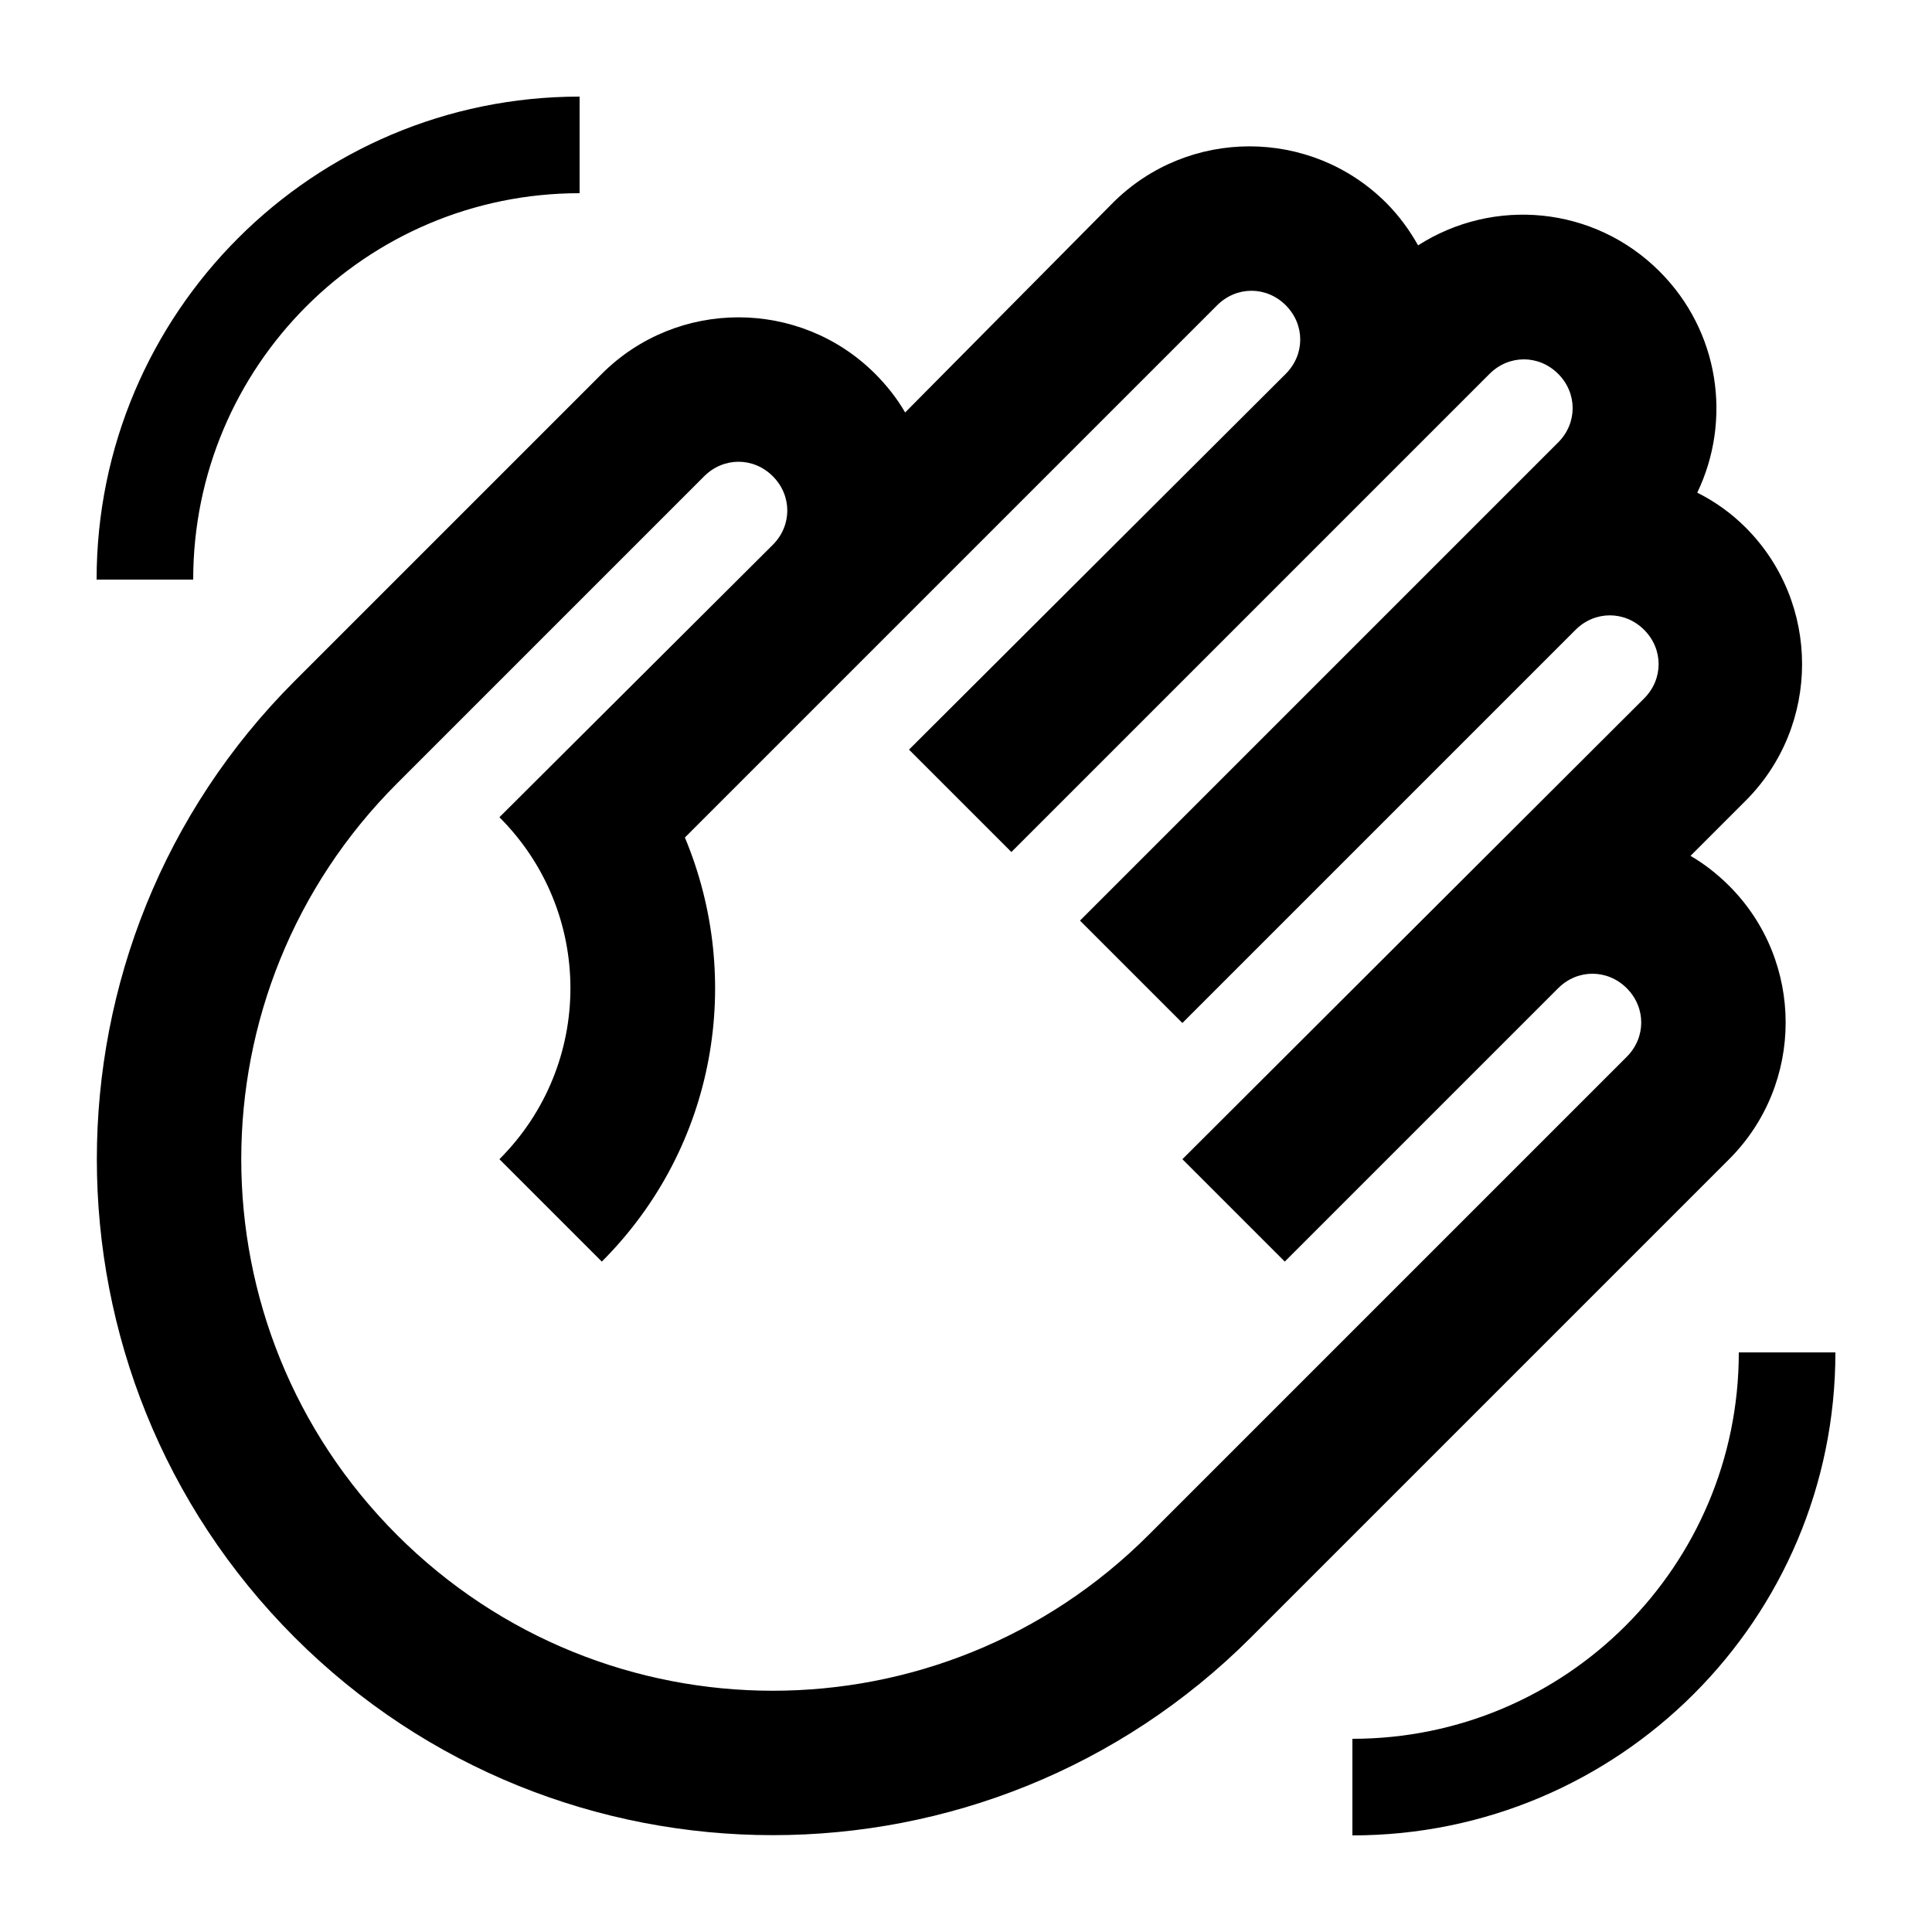
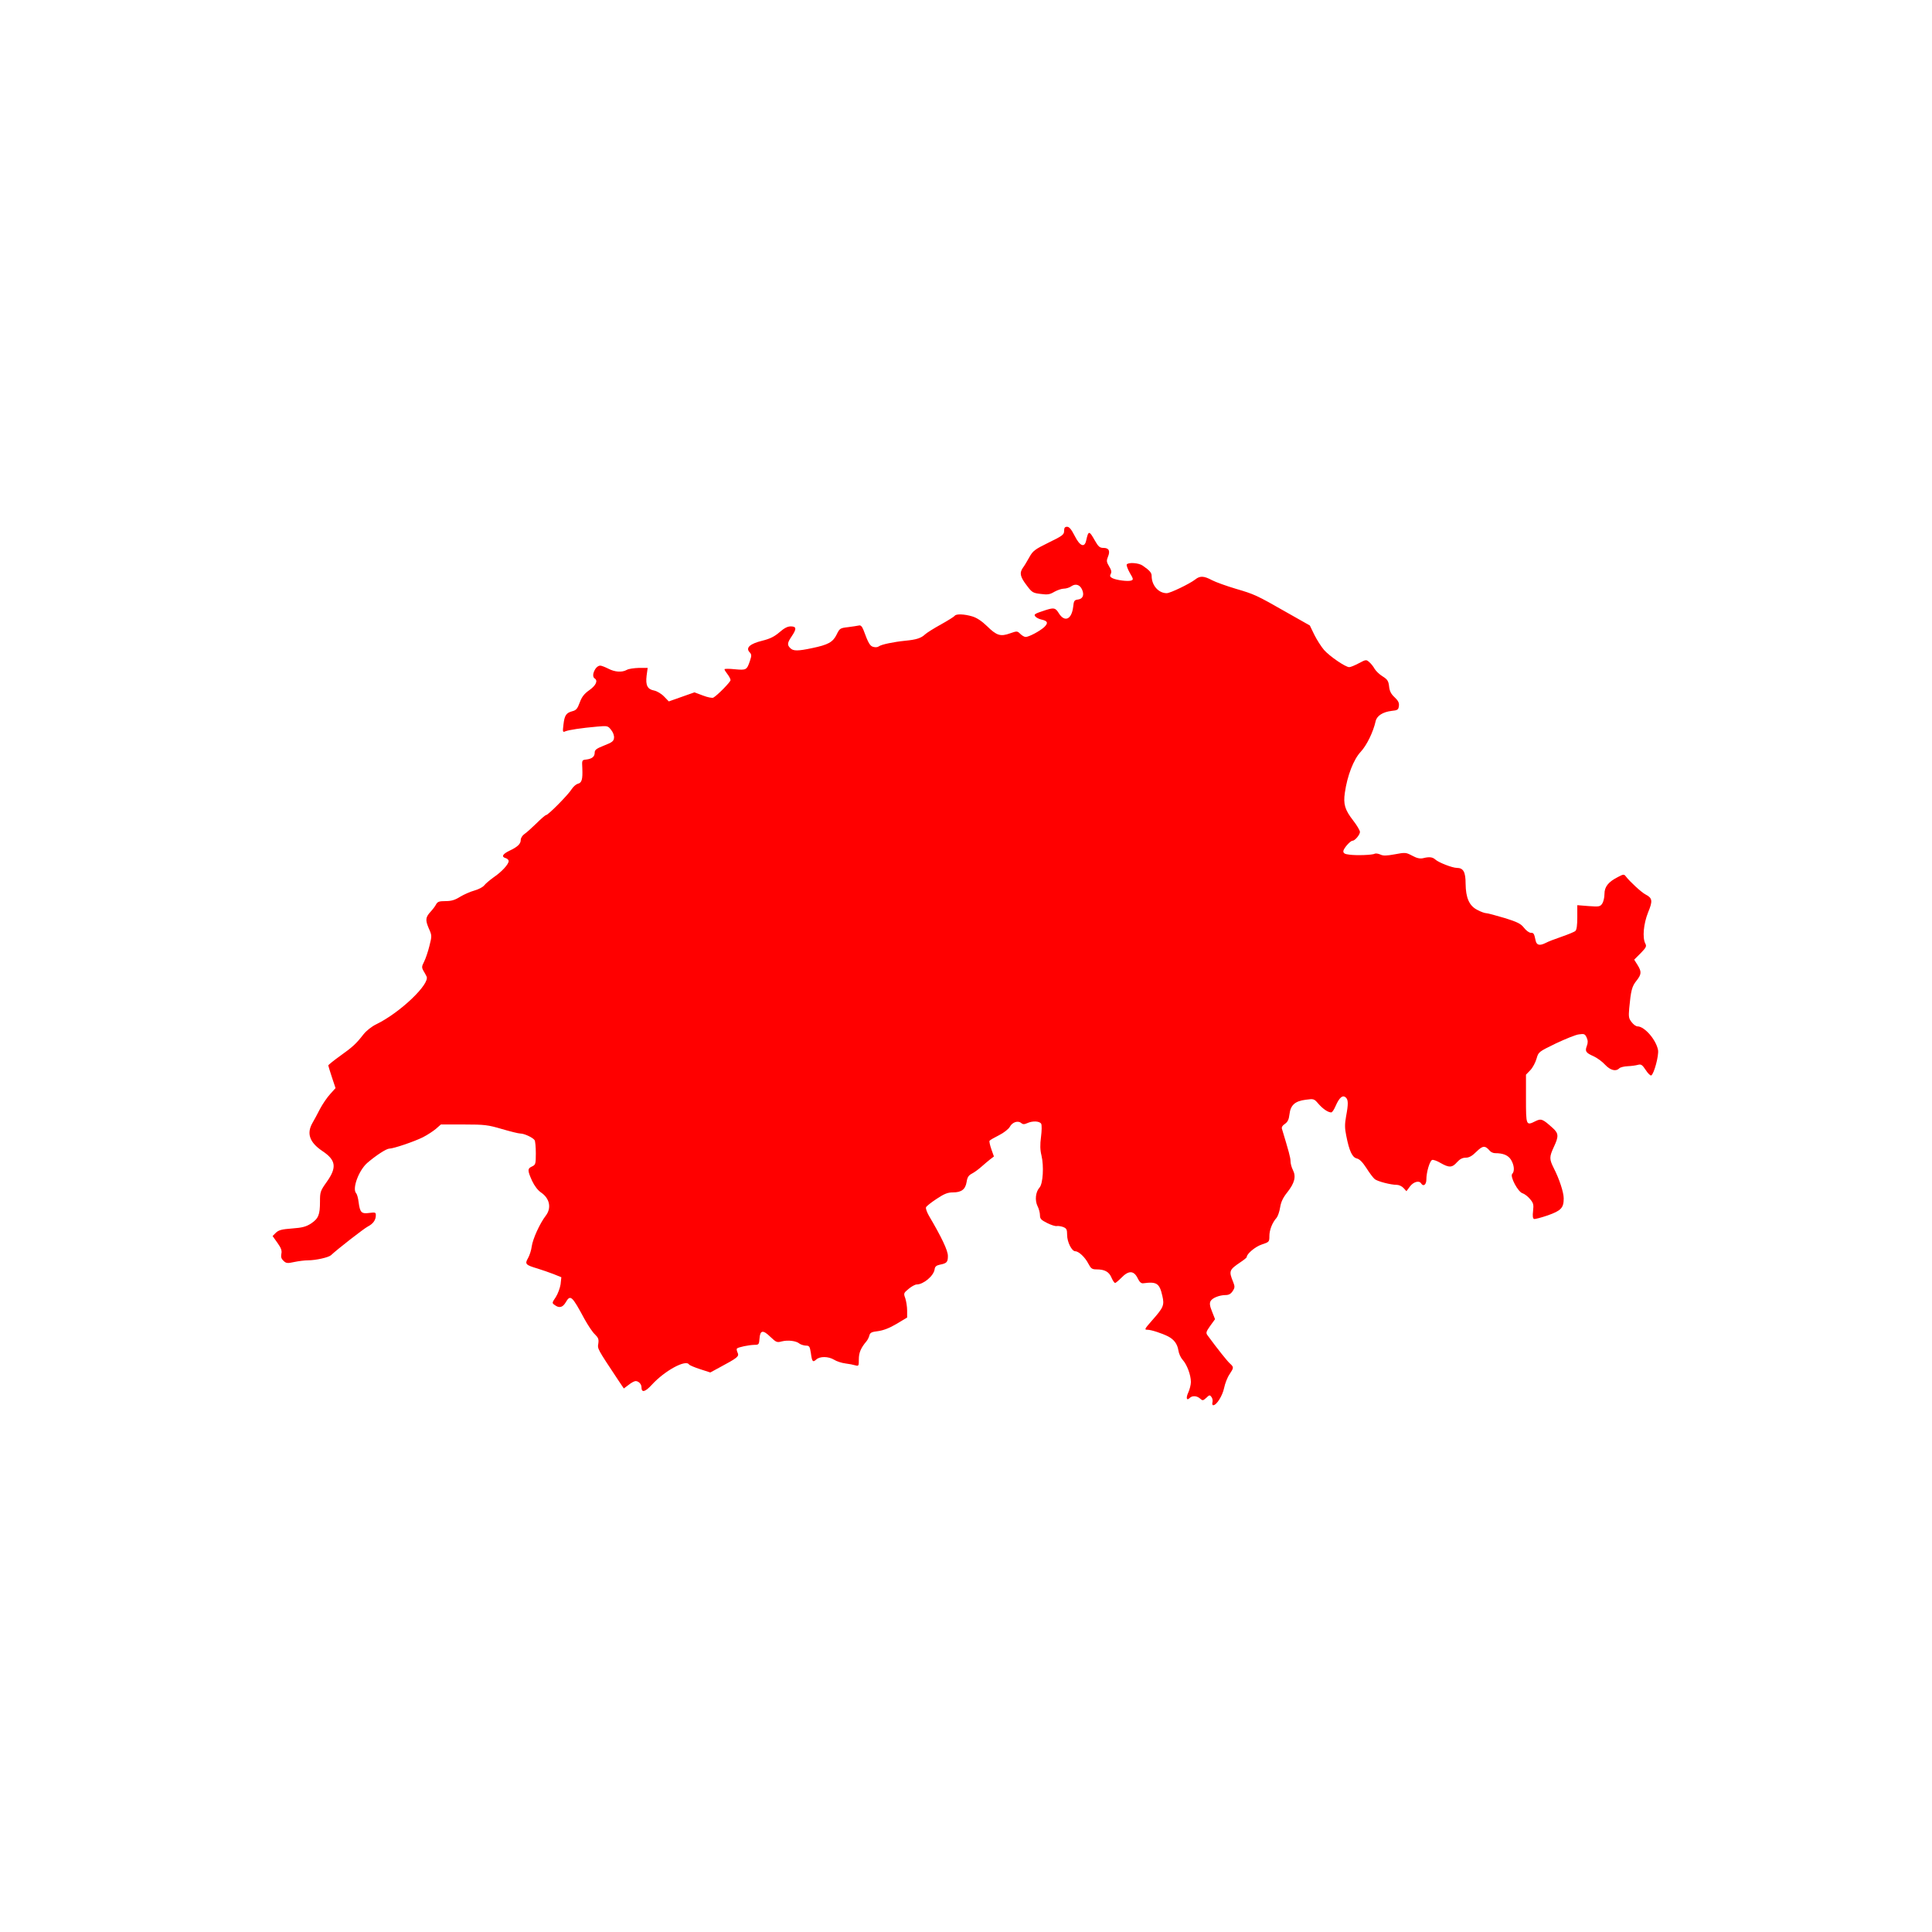
- <svg xmlns="http://www.w3.org/2000/svg" height="48px" viewBox="0 0 20 20" width="48px" fill="#000000">
-   <rect fill="none" height="20" width="20" />
-   <path d="M6.23,3.87L3.05,7.05c-2.73,2.73-2.73,7.17,0,9.9s7.17,2.73,9.9,0L17.9,12c0.78-0.78,0.78-2.05,0-2.83 c-0.12-0.12-0.26-0.23-0.4-0.31l0.57-0.57c0.78-0.78,0.78-2.05,0-2.83c-0.15-0.15-0.32-0.27-0.5-0.36c0.36-0.75,0.23-1.67-0.39-2.29 c-0.68-0.68-1.72-0.77-2.5-0.27c-0.09-0.16-0.2-0.31-0.33-0.44c-0.78-0.78-2.05-0.78-2.83,0L9.37,4.27 c-0.08-0.14-0.19-0.28-0.31-0.4C8.28,3.09,7.01,3.09,6.23,3.87z M7.29,4.93c0.2-0.2,0.51-0.2,0.71,0c0.2,0.2,0.2,0.51,0,0.71 L5.17,8.46c0.98,0.98,0.98,2.56,0,3.54l1.06,1.06c1.19-1.19,1.47-2.93,0.86-4.39l5.51-5.51c0.2-0.2,0.51-0.2,0.71,0 c0.2,0.2,0.2,0.51,0,0.71L9.41,7.76l1.06,1.06l4.95-4.95c0.2-0.2,0.51-0.2,0.71,0c0.2,0.2,0.2,0.51,0,0.71l-4.95,4.95l1.06,1.06 l4.07-4.07c0.2-0.2,0.51-0.2,0.71,0c0.2,0.2,0.2,0.51,0,0.71L12.24,12l1.06,1.06l2.83-2.83c0.2-0.2,0.51-0.2,0.71,0 c0.2,0.2,0.2,0.51,0,0.71l-4.95,4.95c-2.15,2.15-5.63,2.15-7.78,0s-2.15-5.63,0-7.78L7.29,4.93z M1,6c0-2.76,2.24-5,5-5v1 C3.79,2,2,3.79,2,6H1z M19,14c0,2.76-2.24,5-5,5v-1c2.21,0,4-1.79,4-4H19z" />
+ <svg xmlns="http://www.w3.org/2000/svg" width="48px" height="48px" viewBox="0 0 1280 720" preserveAspectRatio="xMidYMid meet">
+   <style>
+       g {
+         fill: red;
+       }
+   </style>
+   <g transform="translate(0,720) scale(0.1,-0.1)" stroke="none">
+     <path d="M7050 6483 c0 -25 -10 -33 -103 -78 -92 -45 -104 -55 -127 -96 -14 -25 -33 -58 -44 -72 -23 -34 -17 -60 29 -119 32 -43 39 -47 90 -53 45 -6 60 -4 90 14 20 11 48 21 63 21 15 0 38 7 50 16 28 19 56 11 71 -22 16 -36 5 -62 -27 -66 -24 -3 -28 -8 -32 -49 -10 -83 -56 -104 -95 -42 -22 36 -32 38 -84 22 -77 -25 -84 -29 -71 -44 6 -7 25 -17 41 -20 41 -9 45 -23 17 -50 -30 -27 -101 -65 -123 -65 -8 0 -24 9 -35 20 -20 20 -22 20 -68 4 -63 -23 -89 -15 -152 47 -35 34 -68 56 -98 65 -53 16 -108 18 -117 4 -3 -5 -44 -31 -91 -57 -47 -26 -93 -55 -104 -65 -27 -26 -59 -36 -132 -43 -80 -8 -159 -25 -175 -37 -7 -6 -23 -8 -36 -4 -23 5 -34 24 -67 114 -9 22 -18 31 -29 28 -9 -2 -41 -7 -72 -11 -53 -6 -56 -8 -76 -49 -25 -51 -57 -68 -163 -90 -94 -20 -125 -20 -144 0 -22 21 -20 35 9 78 34 50 32 66 -6 66 -22 0 -44 -12 -75 -39 -34 -29 -62 -43 -114 -56 -82 -20 -111 -47 -84 -76 14 -15 14 -23 3 -56 -21 -62 -24 -64 -100 -57 -38 4 -69 4 -69 0 0 -5 9 -19 20 -33 11 -14 20 -32 20 -39 0 -12 -86 -100 -114 -116 -7 -4 -38 2 -69 14 l-56 21 -85 -30 -85 -30 -31 32 c-18 19 -47 36 -66 40 -44 8 -58 34 -50 99 l7 51 -58 0 c-32 -1 -68 -6 -80 -13 -32 -18 -79 -15 -123 8 -22 11 -45 20 -53 20 -33 0 -63 -69 -37 -85 23 -14 8 -47 -35 -77 -34 -24 -50 -44 -64 -82 -15 -41 -24 -52 -49 -58 -41 -11 -52 -27 -59 -89 -6 -49 -5 -52 13 -44 22 9 106 22 210 31 69 6 71 6 93 -22 13 -16 21 -38 19 -53 -2 -22 -14 -30 -65 -50 -51 -20 -63 -29 -63 -47 0 -27 -17 -41 -55 -46 -30 -3 -30 -4 -27 -58 3 -74 -3 -97 -31 -103 -12 -4 -30 -20 -40 -36 -21 -35 -155 -171 -169 -171 -5 0 -34 -25 -64 -55 -31 -30 -66 -62 -80 -71 -13 -9 -24 -26 -24 -39 0 -26 -21 -46 -74 -71 -46 -22 -56 -40 -27 -49 12 -3 21 -12 21 -20 0 -21 -47 -72 -99 -107 -25 -18 -54 -42 -63 -54 -10 -12 -39 -27 -65 -34 -26 -7 -69 -26 -94 -41 -35 -22 -58 -29 -97 -29 -43 0 -53 -4 -63 -22 -6 -12 -22 -33 -35 -47 -35 -38 -37 -55 -14 -110 22 -49 22 -51 5 -118 -9 -37 -25 -84 -35 -104 -16 -31 -17 -38 -5 -60 8 -13 17 -30 21 -38 25 -49 -176 -241 -333 -317 -31 -15 -66 -43 -85 -67 -49 -63 -71 -83 -155 -143 -43 -31 -78 -59 -78 -63 0 -3 11 -38 24 -78 l24 -72 -36 -40 c-20 -22 -50 -66 -67 -98 -16 -32 -39 -74 -50 -93 -40 -70 -19 -129 66 -186 90 -60 97 -108 29 -204 -43 -60 -45 -68 -45 -131 0 -87 -10 -112 -59 -145 -33 -21 -57 -28 -126 -33 -69 -5 -89 -11 -107 -28 l-22 -22 32 -45 c24 -34 31 -51 26 -73 -4 -21 0 -33 15 -47 17 -16 26 -17 71 -7 28 6 69 11 90 11 52 0 137 19 153 34 40 38 217 176 244 190 35 18 53 43 53 75 0 19 -4 20 -43 15 -52 -7 -62 2 -71 71 -3 27 -11 54 -16 59 -29 29 17 153 74 202 57 49 126 94 145 94 28 0 166 47 222 75 30 15 69 41 87 56 l33 29 152 0 c139 0 160 -3 252 -30 55 -16 110 -30 123 -30 26 0 83 -27 94 -44 4 -6 8 -45 8 -87 0 -71 -2 -76 -25 -87 -31 -14 -31 -26 0 -95 16 -34 38 -63 60 -78 57 -39 70 -102 31 -153 -40 -52 -86 -154 -93 -203 -3 -26 -15 -62 -25 -79 -22 -38 -16 -45 62 -68 30 -9 78 -26 107 -37 l52 -21 -5 -47 c-4 -25 -18 -63 -32 -85 -25 -37 -26 -39 -7 -52 29 -22 52 -17 72 16 32 55 41 48 126 -110 23 -41 53 -87 69 -101 22 -22 26 -32 22 -60 -6 -36 -8 -32 134 -246 l35 -52 32 24 c17 14 38 25 46 25 20 0 39 -20 39 -41 0 -38 24 -32 69 17 84 92 224 169 246 134 3 -5 36 -19 73 -31 l68 -22 59 32 c123 66 133 74 122 99 -6 12 -8 25 -4 28 9 9 78 23 114 24 30 0 32 2 35 42 4 56 23 59 73 10 37 -35 43 -38 75 -29 40 10 95 4 117 -15 8 -6 27 -12 41 -13 24 0 27 -5 34 -48 8 -59 13 -65 36 -44 24 22 80 21 117 -1 17 -11 51 -22 75 -25 25 -3 55 -9 68 -13 21 -6 22 -3 22 40 0 44 13 75 50 119 8 9 17 27 20 40 5 18 15 23 58 28 35 5 75 20 122 48 l70 42 0 46 c0 26 -6 62 -12 81 -12 33 -12 35 22 63 19 16 43 29 53 29 45 0 113 57 119 100 2 18 11 26 34 31 47 9 54 17 54 58 0 36 -40 121 -126 267 -13 23 -22 48 -19 55 3 8 35 33 70 56 51 34 74 43 108 43 57 0 83 20 91 69 5 32 13 44 36 56 16 8 44 29 62 45 18 16 44 38 58 49 l25 19 -17 48 c-9 26 -15 52 -12 56 3 5 31 21 63 37 32 16 63 41 71 55 16 31 54 44 75 26 12 -10 21 -10 41 -1 35 16 81 14 92 -4 5 -9 4 -47 -1 -87 -7 -52 -6 -87 3 -123 17 -71 10 -188 -13 -213 -26 -29 -32 -84 -13 -123 9 -17 16 -45 16 -60 0 -24 8 -32 48 -52 26 -13 54 -22 63 -20 8 2 28 -1 42 -6 23 -9 27 -16 27 -53 0 -47 31 -108 54 -108 23 0 65 -40 86 -81 18 -34 25 -39 55 -39 54 0 83 -16 99 -55 8 -19 19 -35 24 -35 4 0 23 16 42 35 47 49 82 48 107 -3 13 -27 24 -36 38 -34 89 12 107 0 126 -84 14 -62 8 -76 -69 -163 -49 -56 -52 -61 -30 -61 25 0 95 -23 137 -44 40 -21 61 -50 68 -92 3 -22 16 -50 29 -64 28 -31 54 -100 54 -146 0 -18 -8 -49 -17 -69 -17 -36 -12 -58 9 -37 17 17 48 15 69 -4 16 -15 20 -14 41 5 20 20 24 20 34 6 7 -9 10 -25 7 -35 -3 -11 -1 -20 5 -20 22 0 61 62 72 114 6 30 22 71 36 91 29 44 29 47 3 71 -18 16 -82 96 -148 186 -13 17 -11 24 17 64 l32 44 -20 51 c-15 36 -17 55 -10 68 11 22 60 41 101 41 20 0 34 8 46 26 14 22 15 30 4 58 -31 76 -29 82 51 136 21 14 38 28 38 32 0 21 57 69 100 83 49 16 50 18 50 56 0 40 19 89 48 121 8 10 19 41 23 68 6 37 19 65 48 101 48 61 59 104 37 147 -9 17 -16 44 -16 59 0 24 -12 66 -57 215 -3 10 4 22 20 32 18 13 26 28 30 63 7 61 36 88 108 97 53 7 55 7 84 -27 30 -34 63 -57 85 -57 6 0 19 19 29 43 24 55 46 74 66 57 18 -15 19 -42 3 -127 -9 -50 -9 -78 1 -126 20 -103 40 -145 70 -152 18 -4 38 -24 64 -64 20 -32 45 -65 55 -73 18 -15 106 -38 147 -38 13 0 33 -9 44 -21 l19 -21 23 31 c23 31 61 42 74 21 15 -24 35 -9 35 25 0 49 22 123 38 130 7 3 33 -6 56 -20 56 -32 77 -32 109 5 19 21 36 30 58 30 22 0 42 11 71 40 42 41 57 42 88 6 7 -9 23 -16 35 -16 55 0 87 -14 106 -44 21 -35 25 -76 8 -93 -17 -17 39 -122 69 -129 12 -4 34 -20 48 -37 23 -27 26 -37 21 -80 -4 -33 -2 -49 6 -53 7 -2 48 9 92 24 87 31 105 49 105 112 0 40 -29 129 -66 201 -30 60 -30 74 1 141 33 70 31 89 -7 124 -69 62 -77 65 -117 45 -60 -30 -61 -27 -61 150 l0 159 29 30 c16 17 34 51 41 76 13 45 13 45 128 101 64 30 132 58 153 60 34 5 40 3 51 -21 9 -20 9 -35 1 -56 -13 -35 -7 -45 45 -68 24 -11 58 -36 76 -56 35 -37 71 -47 94 -24 7 7 32 13 55 14 23 1 54 5 68 9 22 6 29 1 53 -35 14 -22 31 -38 36 -35 19 11 51 133 45 168 -13 69 -90 157 -136 157 -10 0 -27 12 -39 28 -19 24 -21 35 -16 92 11 117 18 145 47 181 35 44 36 61 8 106 l-22 35 43 43 c36 37 40 46 31 63 -21 39 -12 132 18 207 32 77 29 95 -17 119 -26 13 -102 83 -130 119 -12 16 -16 16 -52 -3 -65 -33 -90 -65 -90 -113 0 -24 -7 -52 -15 -64 -14 -20 -21 -21 -90 -16 l-75 6 0 -80 c0 -52 -4 -84 -13 -91 -6 -6 -48 -23 -91 -38 -44 -15 -91 -33 -105 -41 -40 -20 -60 -16 -67 15 -10 48 -13 52 -32 52 -11 0 -31 15 -45 33 -21 27 -42 38 -129 65 -58 17 -112 32 -122 32 -9 0 -35 9 -57 21 -55 27 -78 80 -79 175 0 77 -15 104 -58 104 -29 0 -120 35 -142 55 -19 17 -40 20 -83 9 -20 -4 -40 0 -71 17 -42 22 -46 22 -115 9 -55 -10 -77 -11 -97 -1 -14 6 -30 8 -36 5 -14 -9 -123 -13 -170 -6 -28 3 -38 9 -38 22 0 18 46 70 61 70 16 0 49 40 49 58 0 10 -20 44 -45 76 -55 71 -66 108 -55 184 16 113 58 221 105 271 40 43 83 131 99 203 8 36 48 61 105 68 41 4 46 8 49 33 3 21 -5 35 -29 58 -23 21 -33 41 -36 72 -4 35 -11 46 -43 66 -20 12 -44 35 -53 50 -8 15 -24 35 -35 44 -20 18 -22 18 -69 -7 -26 -14 -55 -26 -64 -26 -25 0 -130 72 -167 114 -18 21 -47 66 -64 100 l-30 62 -152 86 c-203 116 -215 121 -341 158 -60 18 -130 43 -155 56 -54 29 -80 30 -111 5 -37 -29 -166 -91 -189 -91 -55 0 -100 52 -100 114 0 21 -12 36 -60 69 -26 18 -95 23 -105 7 -3 -5 6 -30 20 -55 24 -40 25 -46 10 -51 -20 -8 -99 2 -126 16 -15 8 -17 15 -10 28 7 12 4 26 -11 50 -17 28 -18 37 -8 62 17 40 7 60 -29 60 -25 0 -34 8 -58 50 -37 66 -42 66 -57 -2 -11 -49 -42 -36 -76 32 -22 43 -36 60 -50 60 -15 0 -20 -7 -20 -27z" />
+   </g>
</svg>
